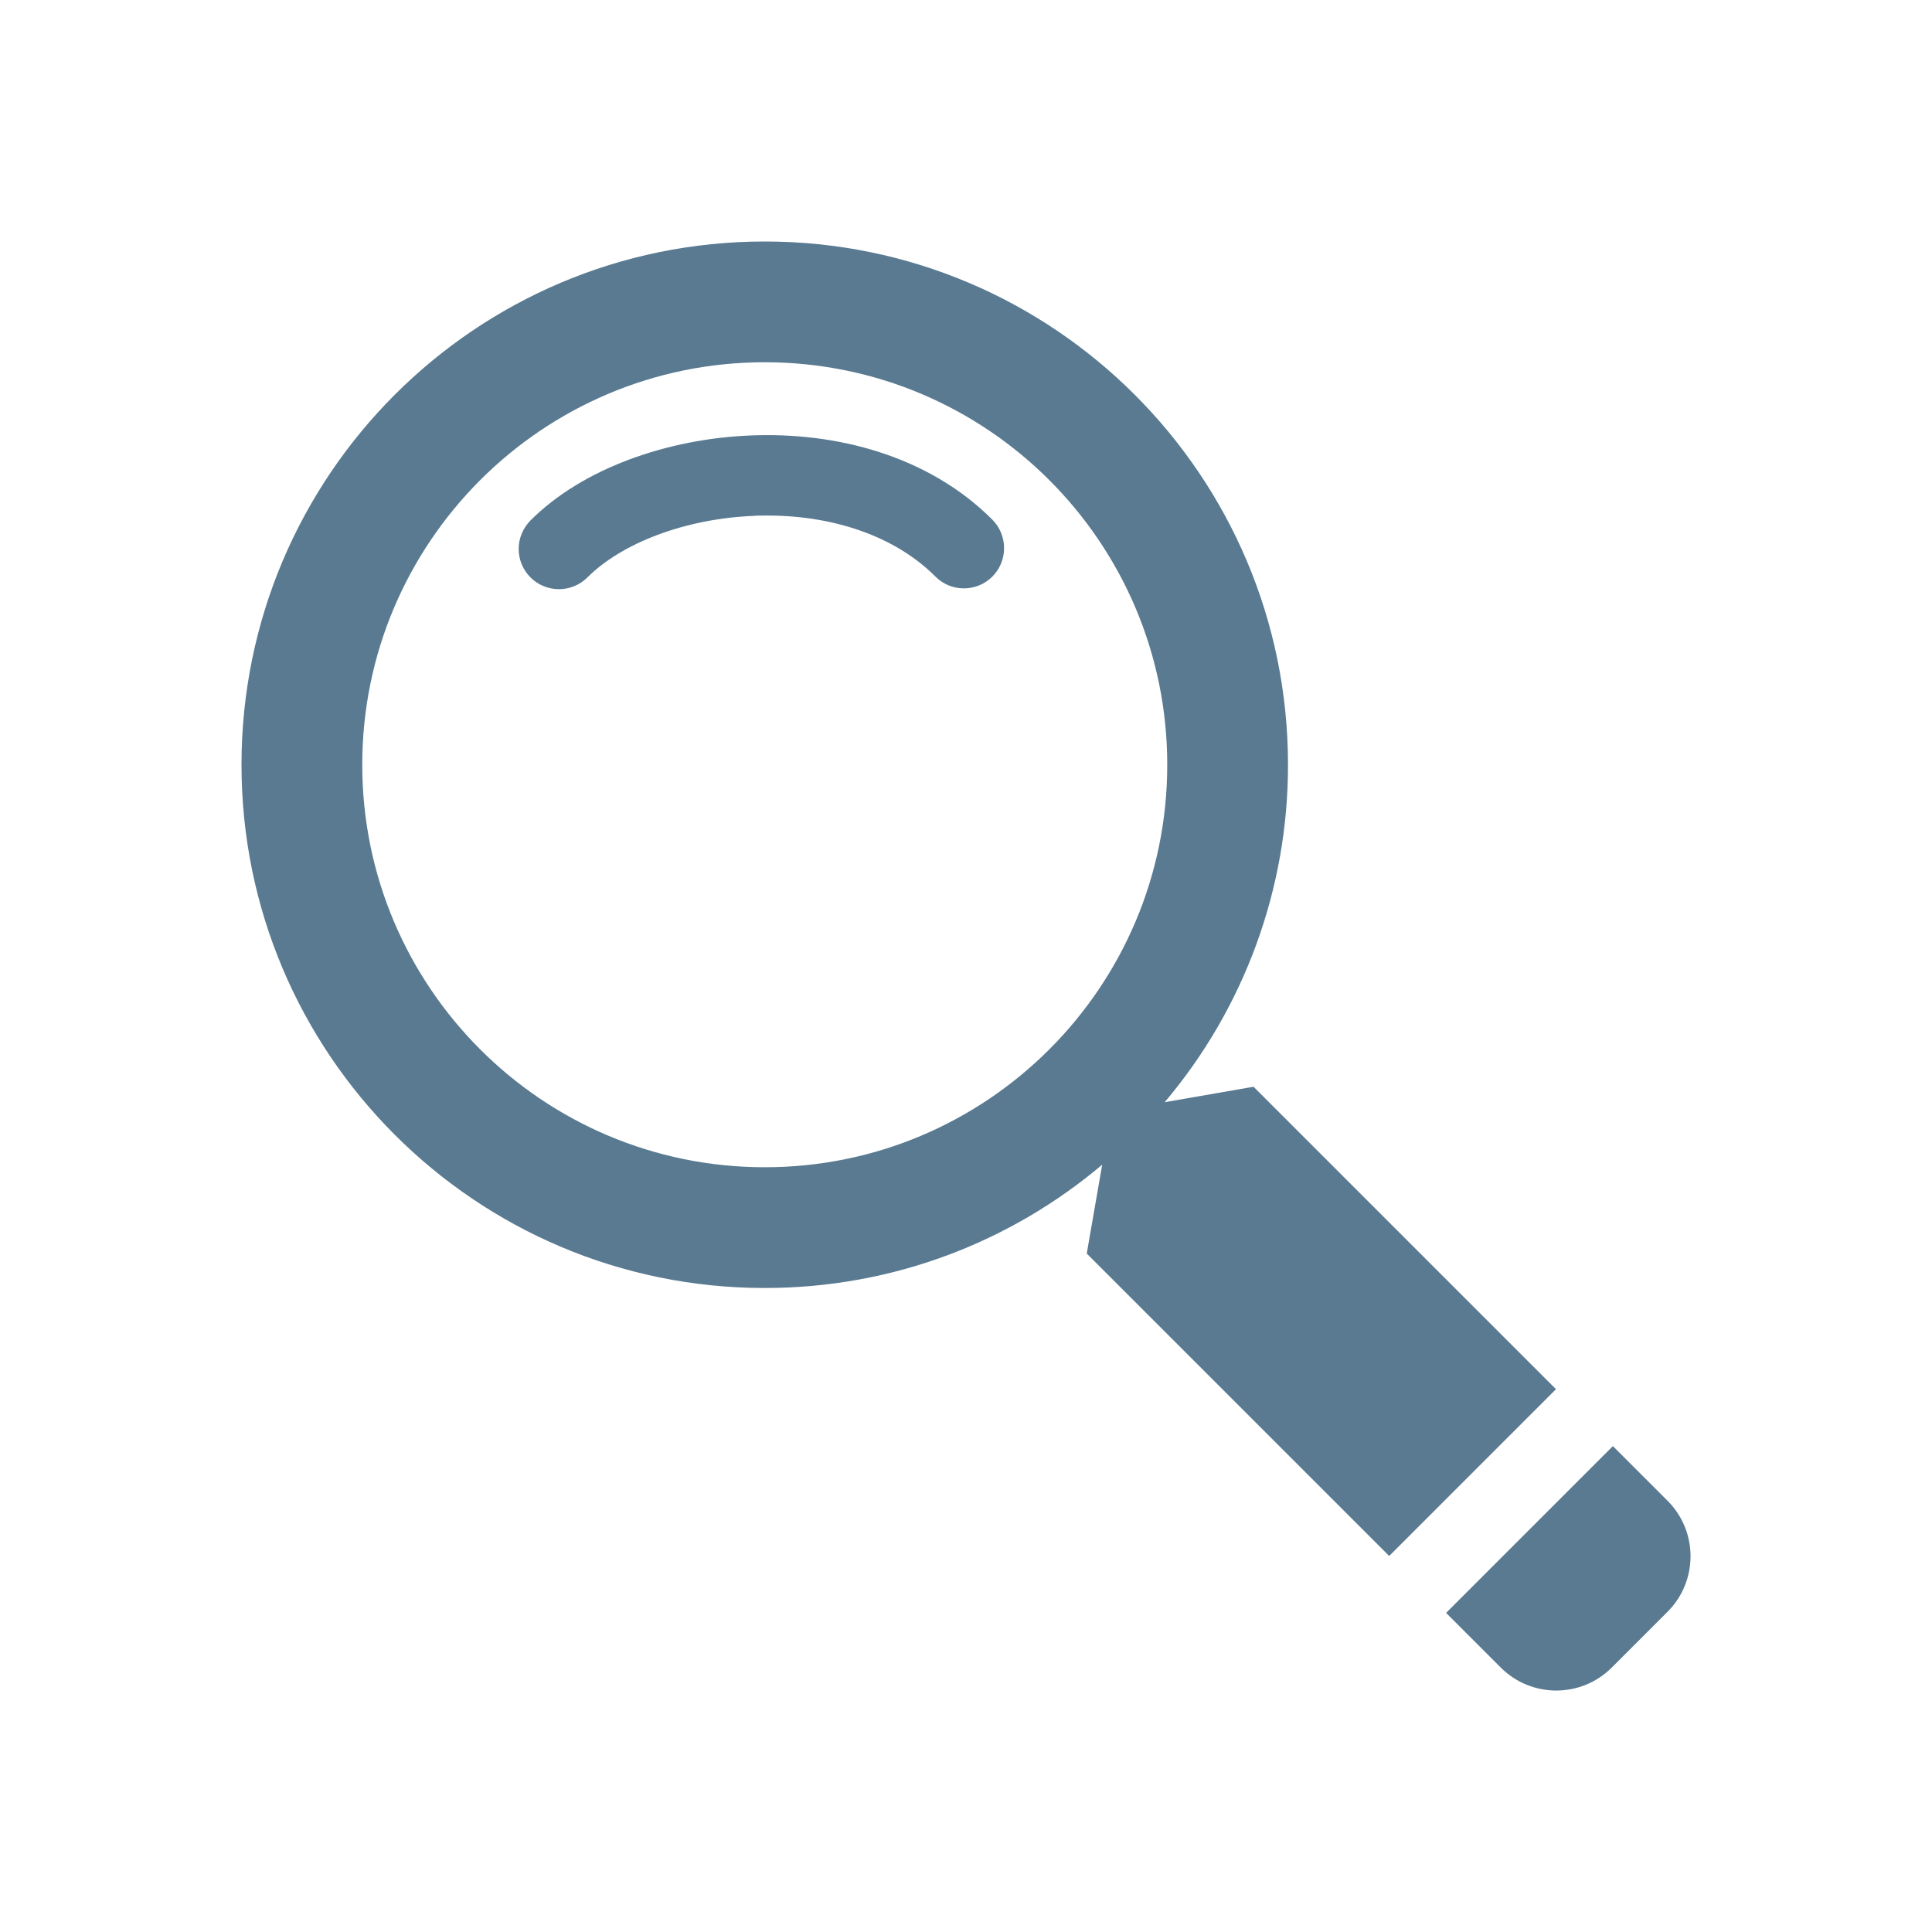
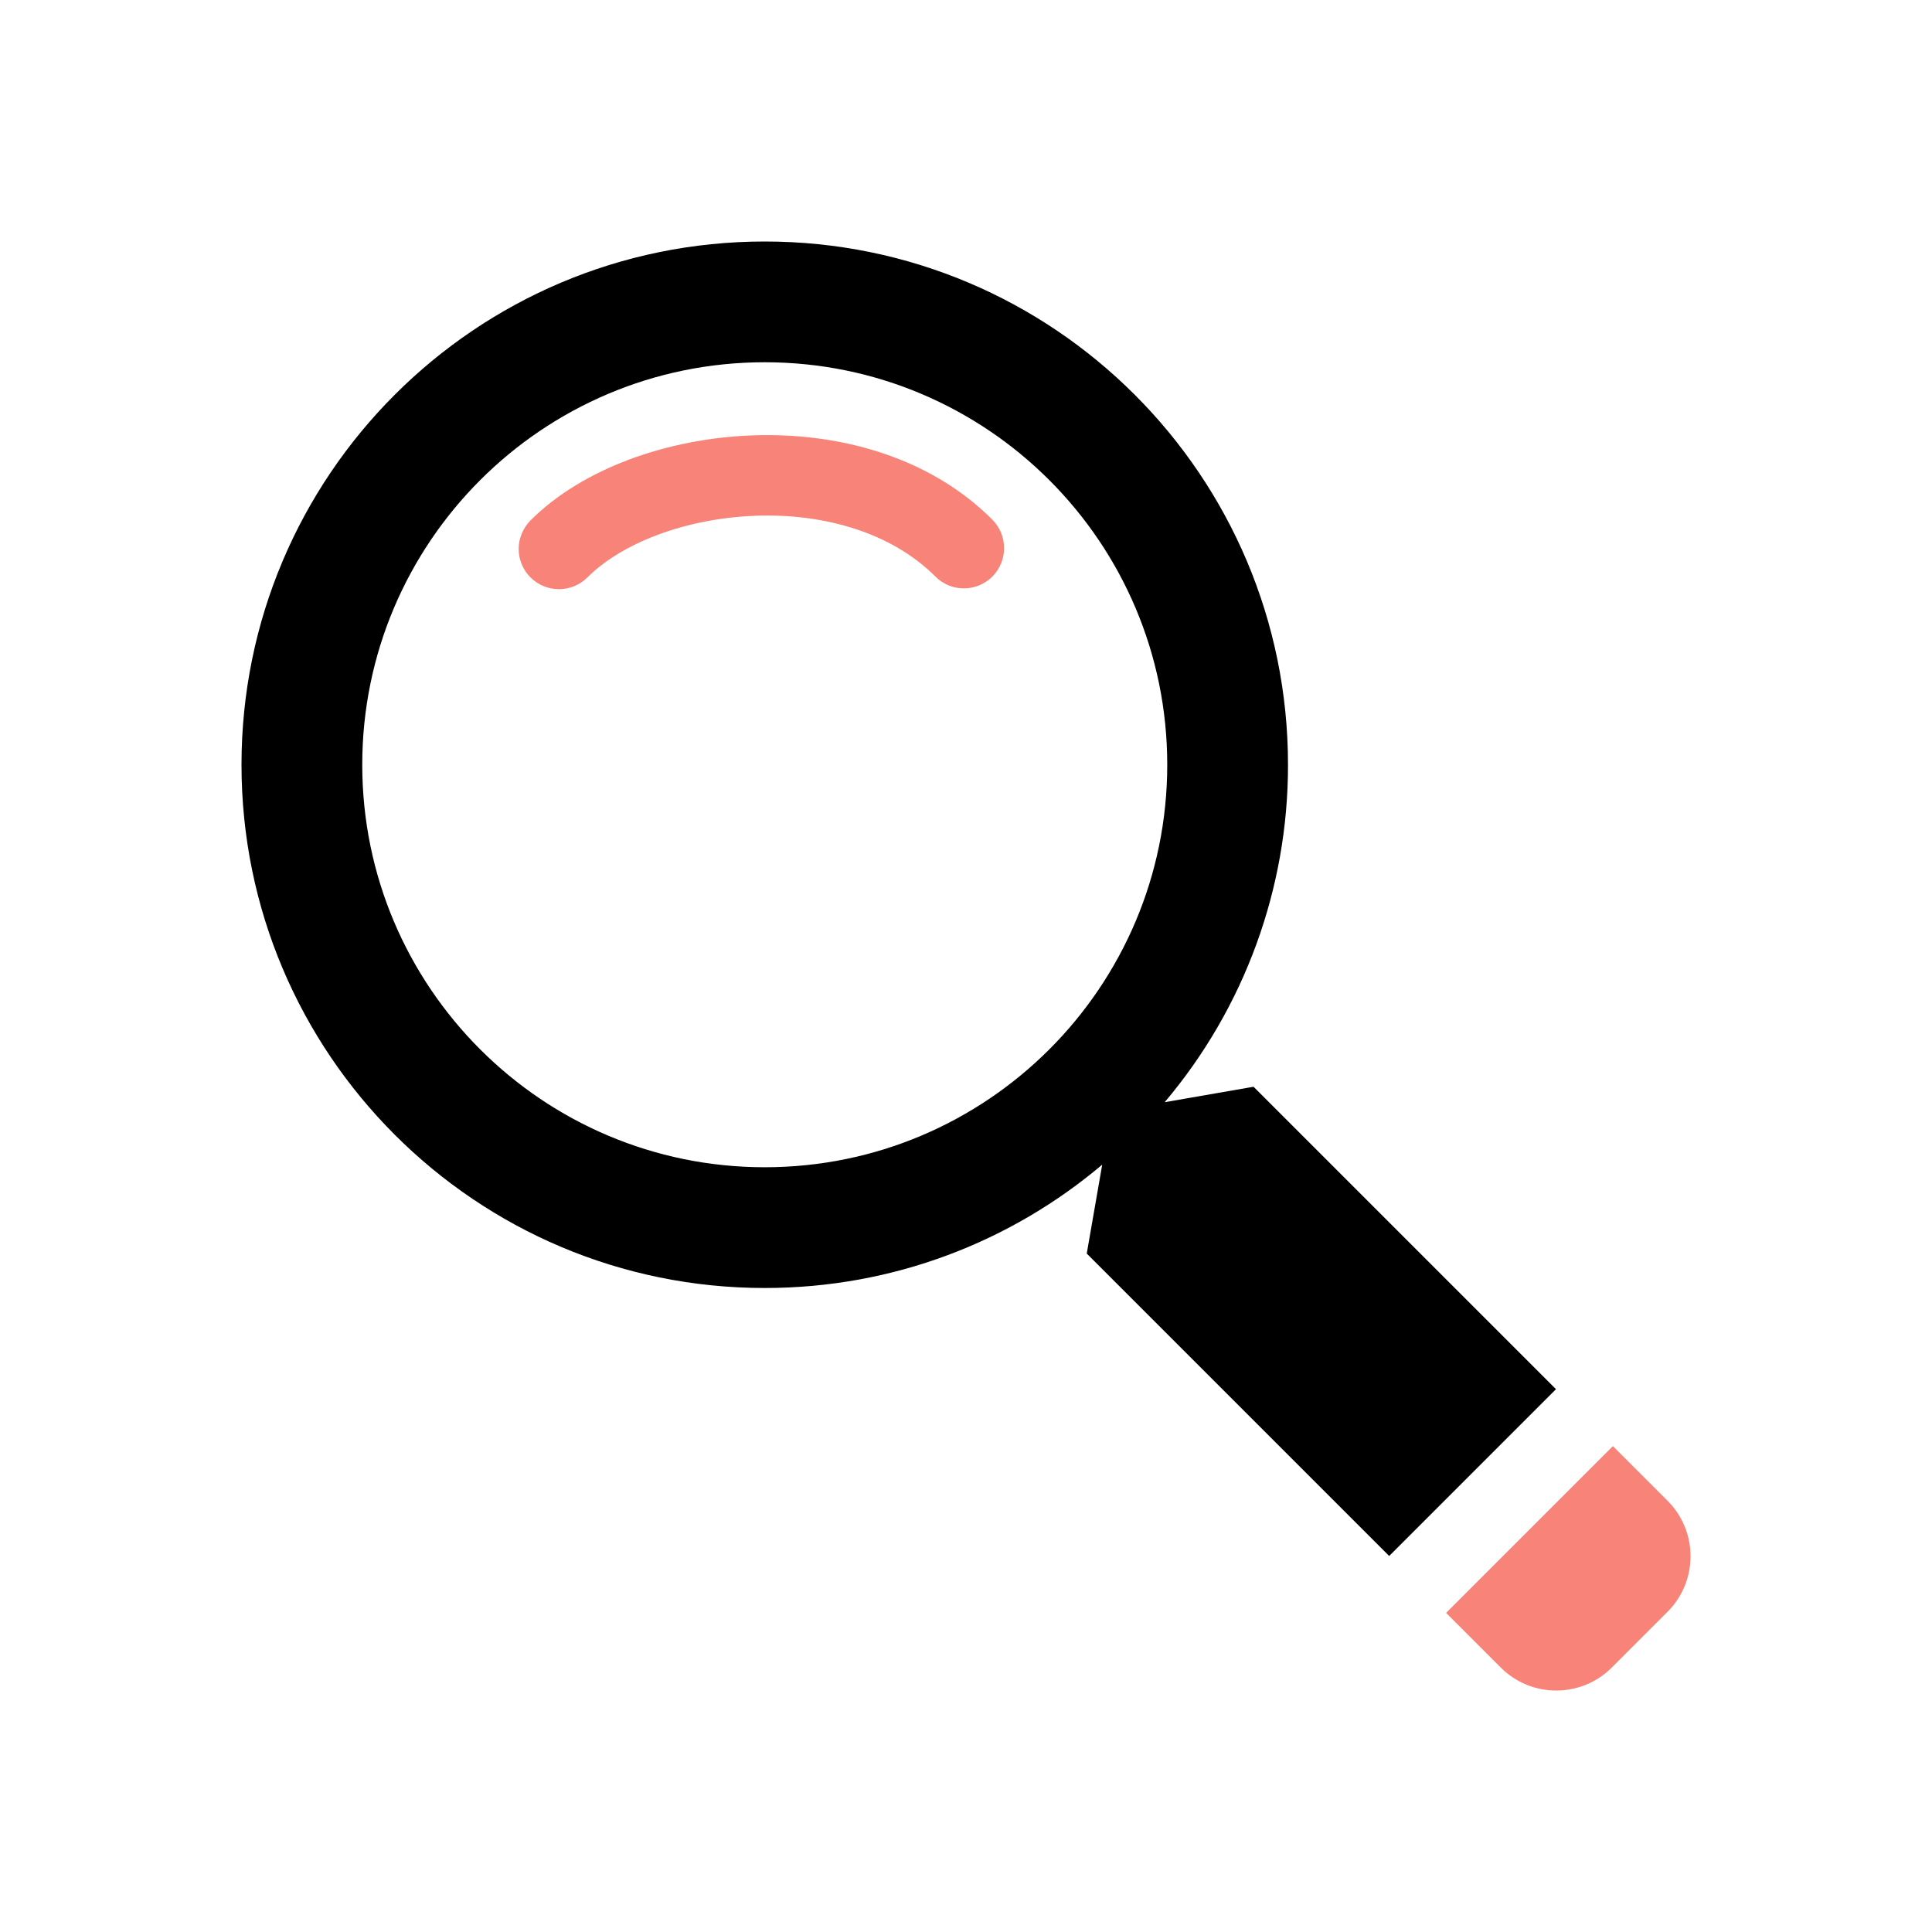
<svg xmlns="http://www.w3.org/2000/svg" width="24" height="24" viewBox="0 0 24 24" fill="none">
-   <path d="M9.374 6.408C8.504 6.441 7.717 6.752 7.297 7.173C7.251 7.219 7.195 7.256 7.135 7.281C7.074 7.306 7.009 7.319 6.943 7.319C6.878 7.319 6.813 7.306 6.752 7.281C6.691 7.256 6.636 7.219 6.59 7.173C6.543 7.126 6.506 7.071 6.481 7.01C6.456 6.95 6.443 6.885 6.443 6.819C6.443 6.753 6.456 6.688 6.482 6.628C6.507 6.567 6.544 6.512 6.59 6.465C7.238 5.817 8.294 5.449 9.335 5.409C10.383 5.368 11.526 5.654 12.327 6.455C12.421 6.549 12.473 6.677 12.473 6.809C12.473 6.942 12.421 7.069 12.327 7.163C12.233 7.257 12.106 7.309 11.973 7.309C11.84 7.309 11.713 7.256 11.62 7.162C11.075 6.617 10.238 6.374 9.374 6.407V6.408Z" fill="#597A91" />
-   <path fill-rule="evenodd" clip-rule="evenodd" d="M14.468 13.692C15.459 12.52 16.002 11.035 16 9.5C16 5.91 13.09 3 9.5 3C5.91 3 3 5.91 3 9.5C3 13.09 5.91 16 9.5 16C11.098 16 12.56 15.424 13.692 14.468L13.5 15.572L17.257 19.329L19.329 17.257L15.572 13.5L14.468 13.692ZM9.5 14.5C12.261 14.5 14.5 12.261 14.5 9.5C14.5 6.739 12.261 4.5 9.5 4.5C6.739 4.5 4.5 6.739 4.5 9.5C4.5 12.261 6.739 14.5 9.5 14.5Z" fill="#597A91" />
-   <path d="M17.964 20.036L20.036 17.964L20.714 18.642C21.096 19.023 21.096 19.642 20.714 20.023L20.023 20.714C19.642 21.096 19.023 21.096 18.642 20.714L17.964 20.036Z" fill="#597A91" />
+   <path d="M9.374 6.408C8.504 6.441 7.717 6.752 7.297 7.173C7.251 7.219 7.195 7.256 7.135 7.281C7.074 7.306 7.009 7.319 6.943 7.319C6.878 7.319 6.813 7.306 6.752 7.281C6.691 7.256 6.636 7.219 6.59 7.173C6.543 7.126 6.506 7.071 6.481 7.01C6.456 6.95 6.443 6.885 6.443 6.819C6.443 6.753 6.456 6.688 6.482 6.628C6.507 6.567 6.544 6.512 6.59 6.465C7.238 5.817 8.294 5.449 9.335 5.409C10.383 5.368 11.526 5.654 12.327 6.455C12.421 6.549 12.473 6.677 12.473 6.809C12.473 6.942 12.421 7.069 12.327 7.163C12.233 7.257 12.106 7.309 11.973 7.309C11.84 7.309 11.713 7.256 11.62 7.162C11.075 6.617 10.238 6.374 9.374 6.407V6.408Z" fill="#F88379" />
+   <path fill-rule="evenodd" clip-rule="evenodd" d="M14.468 13.692C15.459 12.52 16.002 11.035 16 9.5C16 5.91 13.09 3 9.5 3C5.91 3 3 5.91 3 9.5C3 13.09 5.91 16 9.5 16C11.098 16 12.56 15.424 13.692 14.468L13.5 15.572L17.257 19.329L19.329 17.257L15.572 13.5L14.468 13.692ZM9.5 14.5C12.261 14.5 14.5 12.261 14.5 9.5C14.5 6.739 12.261 4.5 9.5 4.5C6.739 4.5 4.5 6.739 4.5 9.5C4.5 12.261 6.739 14.5 9.5 14.5Z" fill="black" />
+   <path d="M17.964 20.036L20.036 17.964L20.714 18.642C21.096 19.023 21.096 19.642 20.714 20.023L20.023 20.714C19.642 21.096 19.023 21.096 18.642 20.714L17.964 20.036Z" fill="#F88379" />
</svg>
